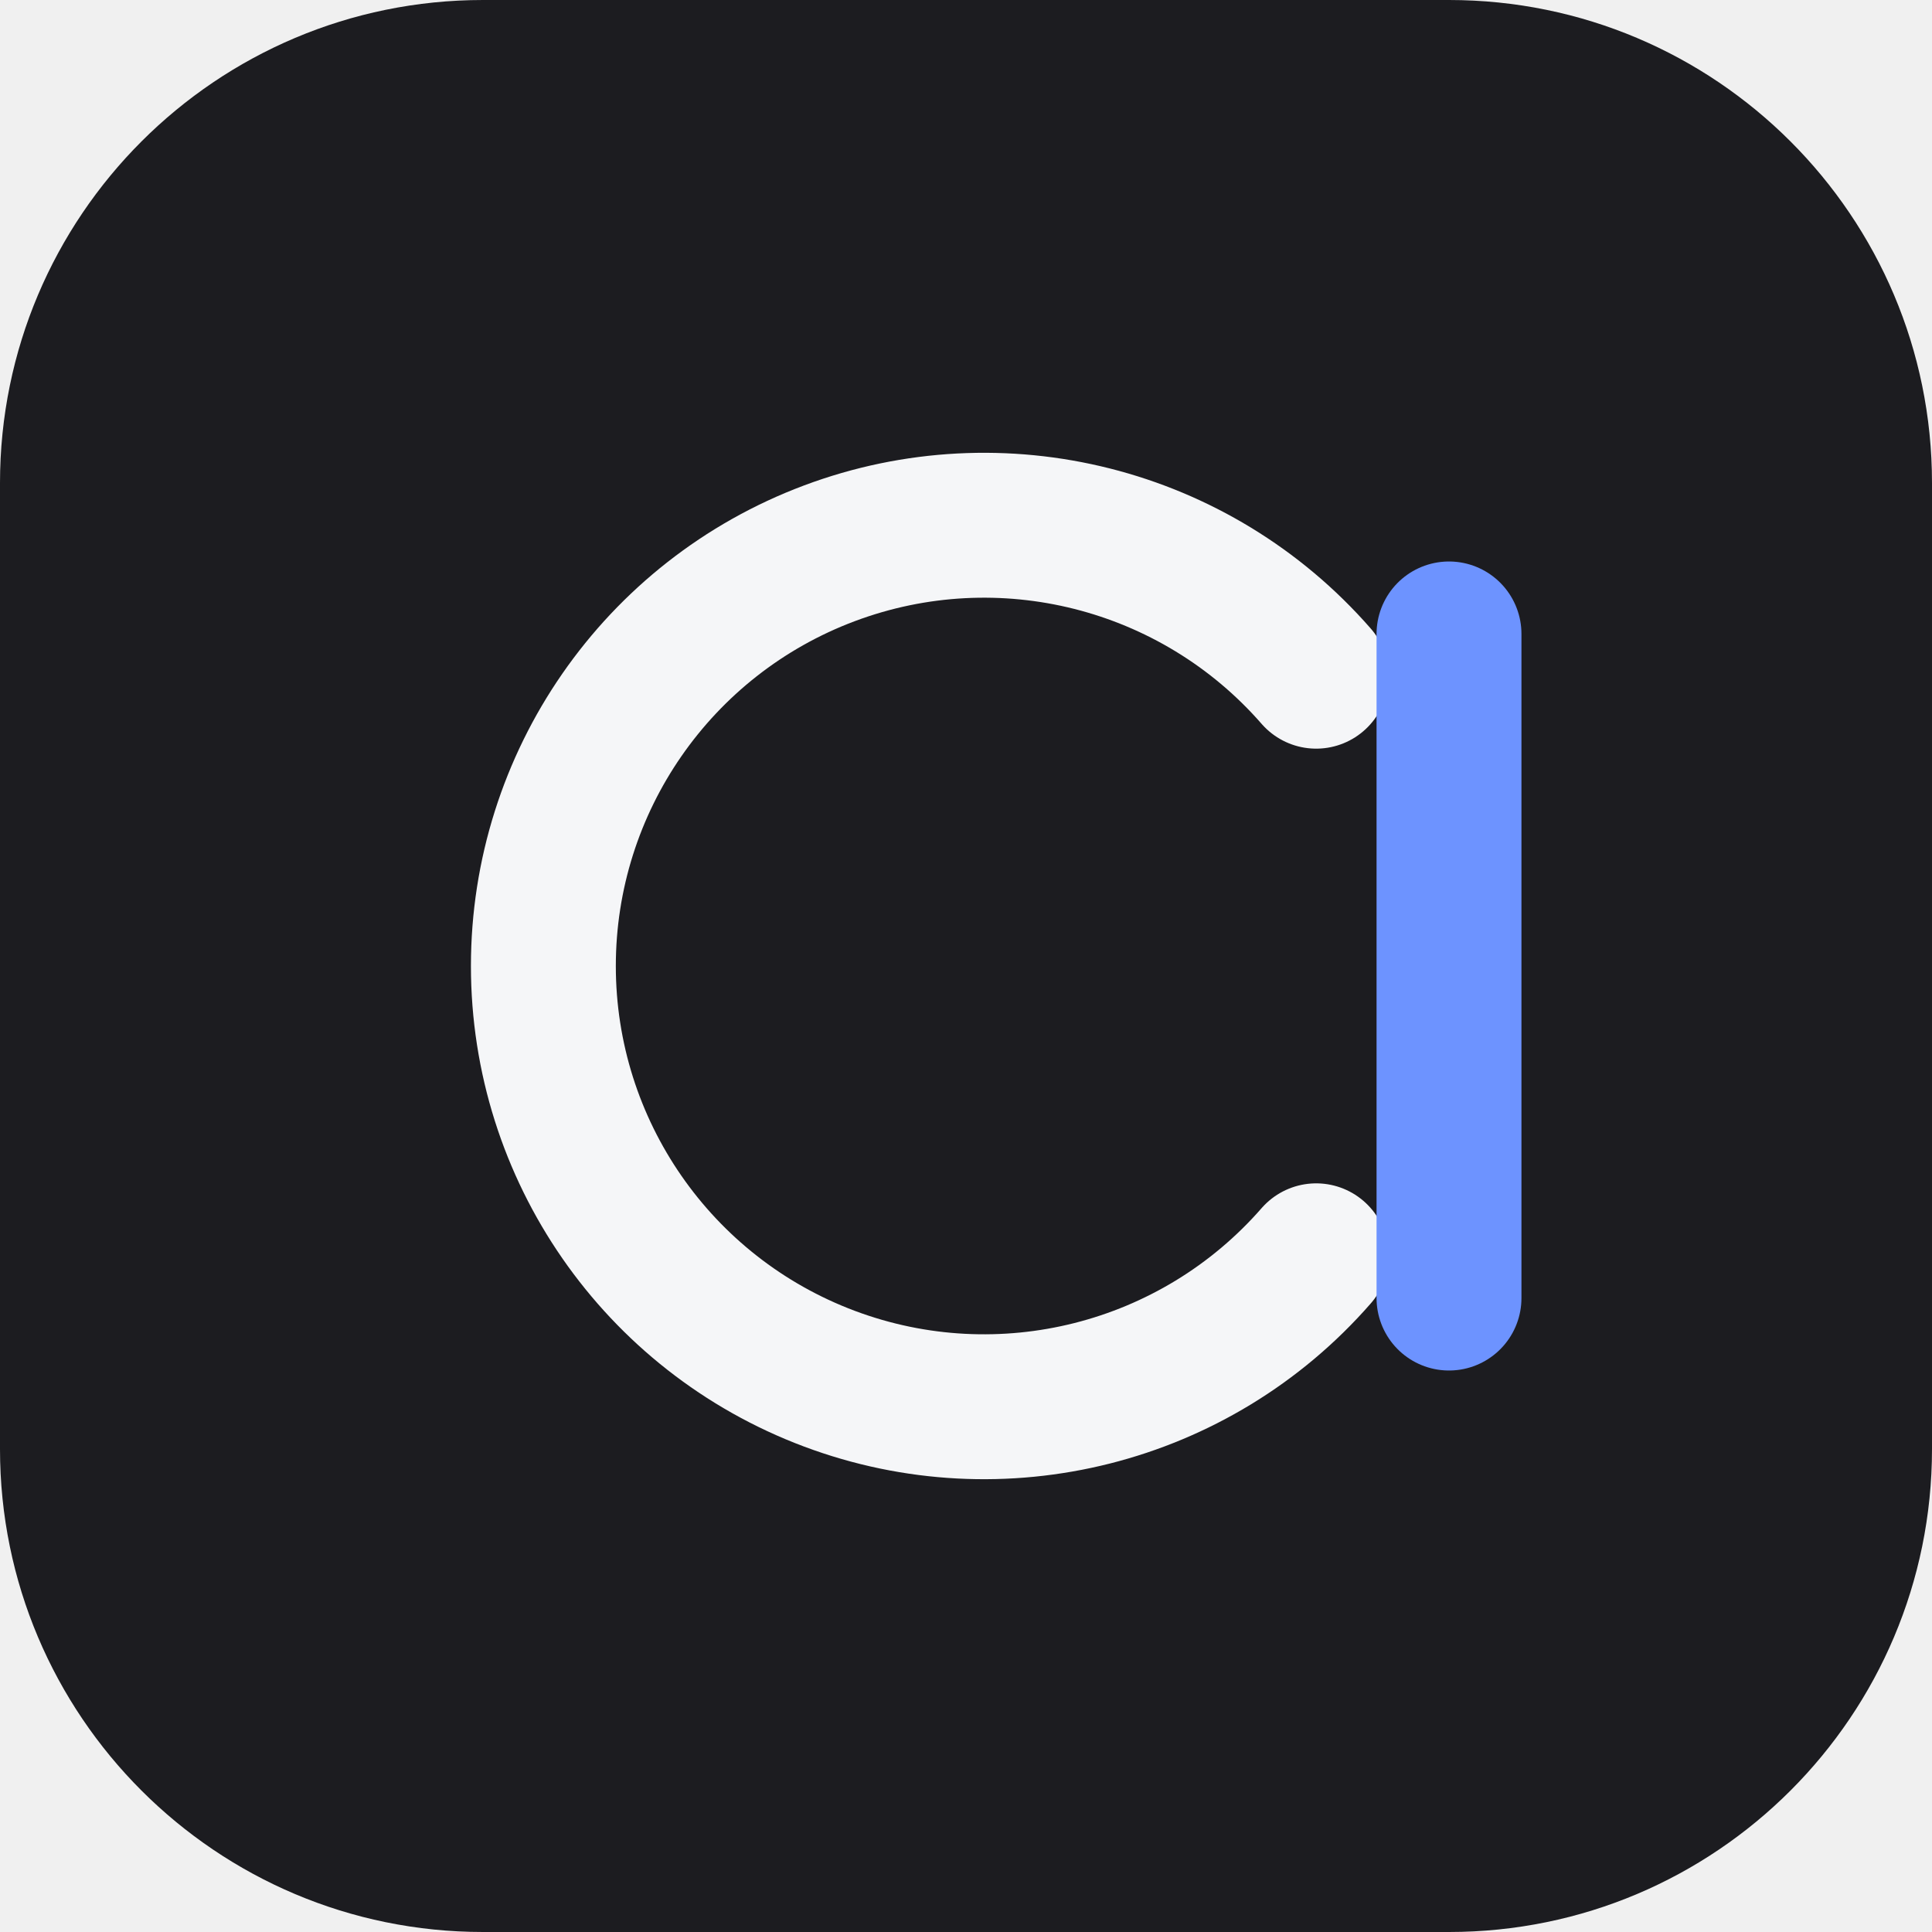
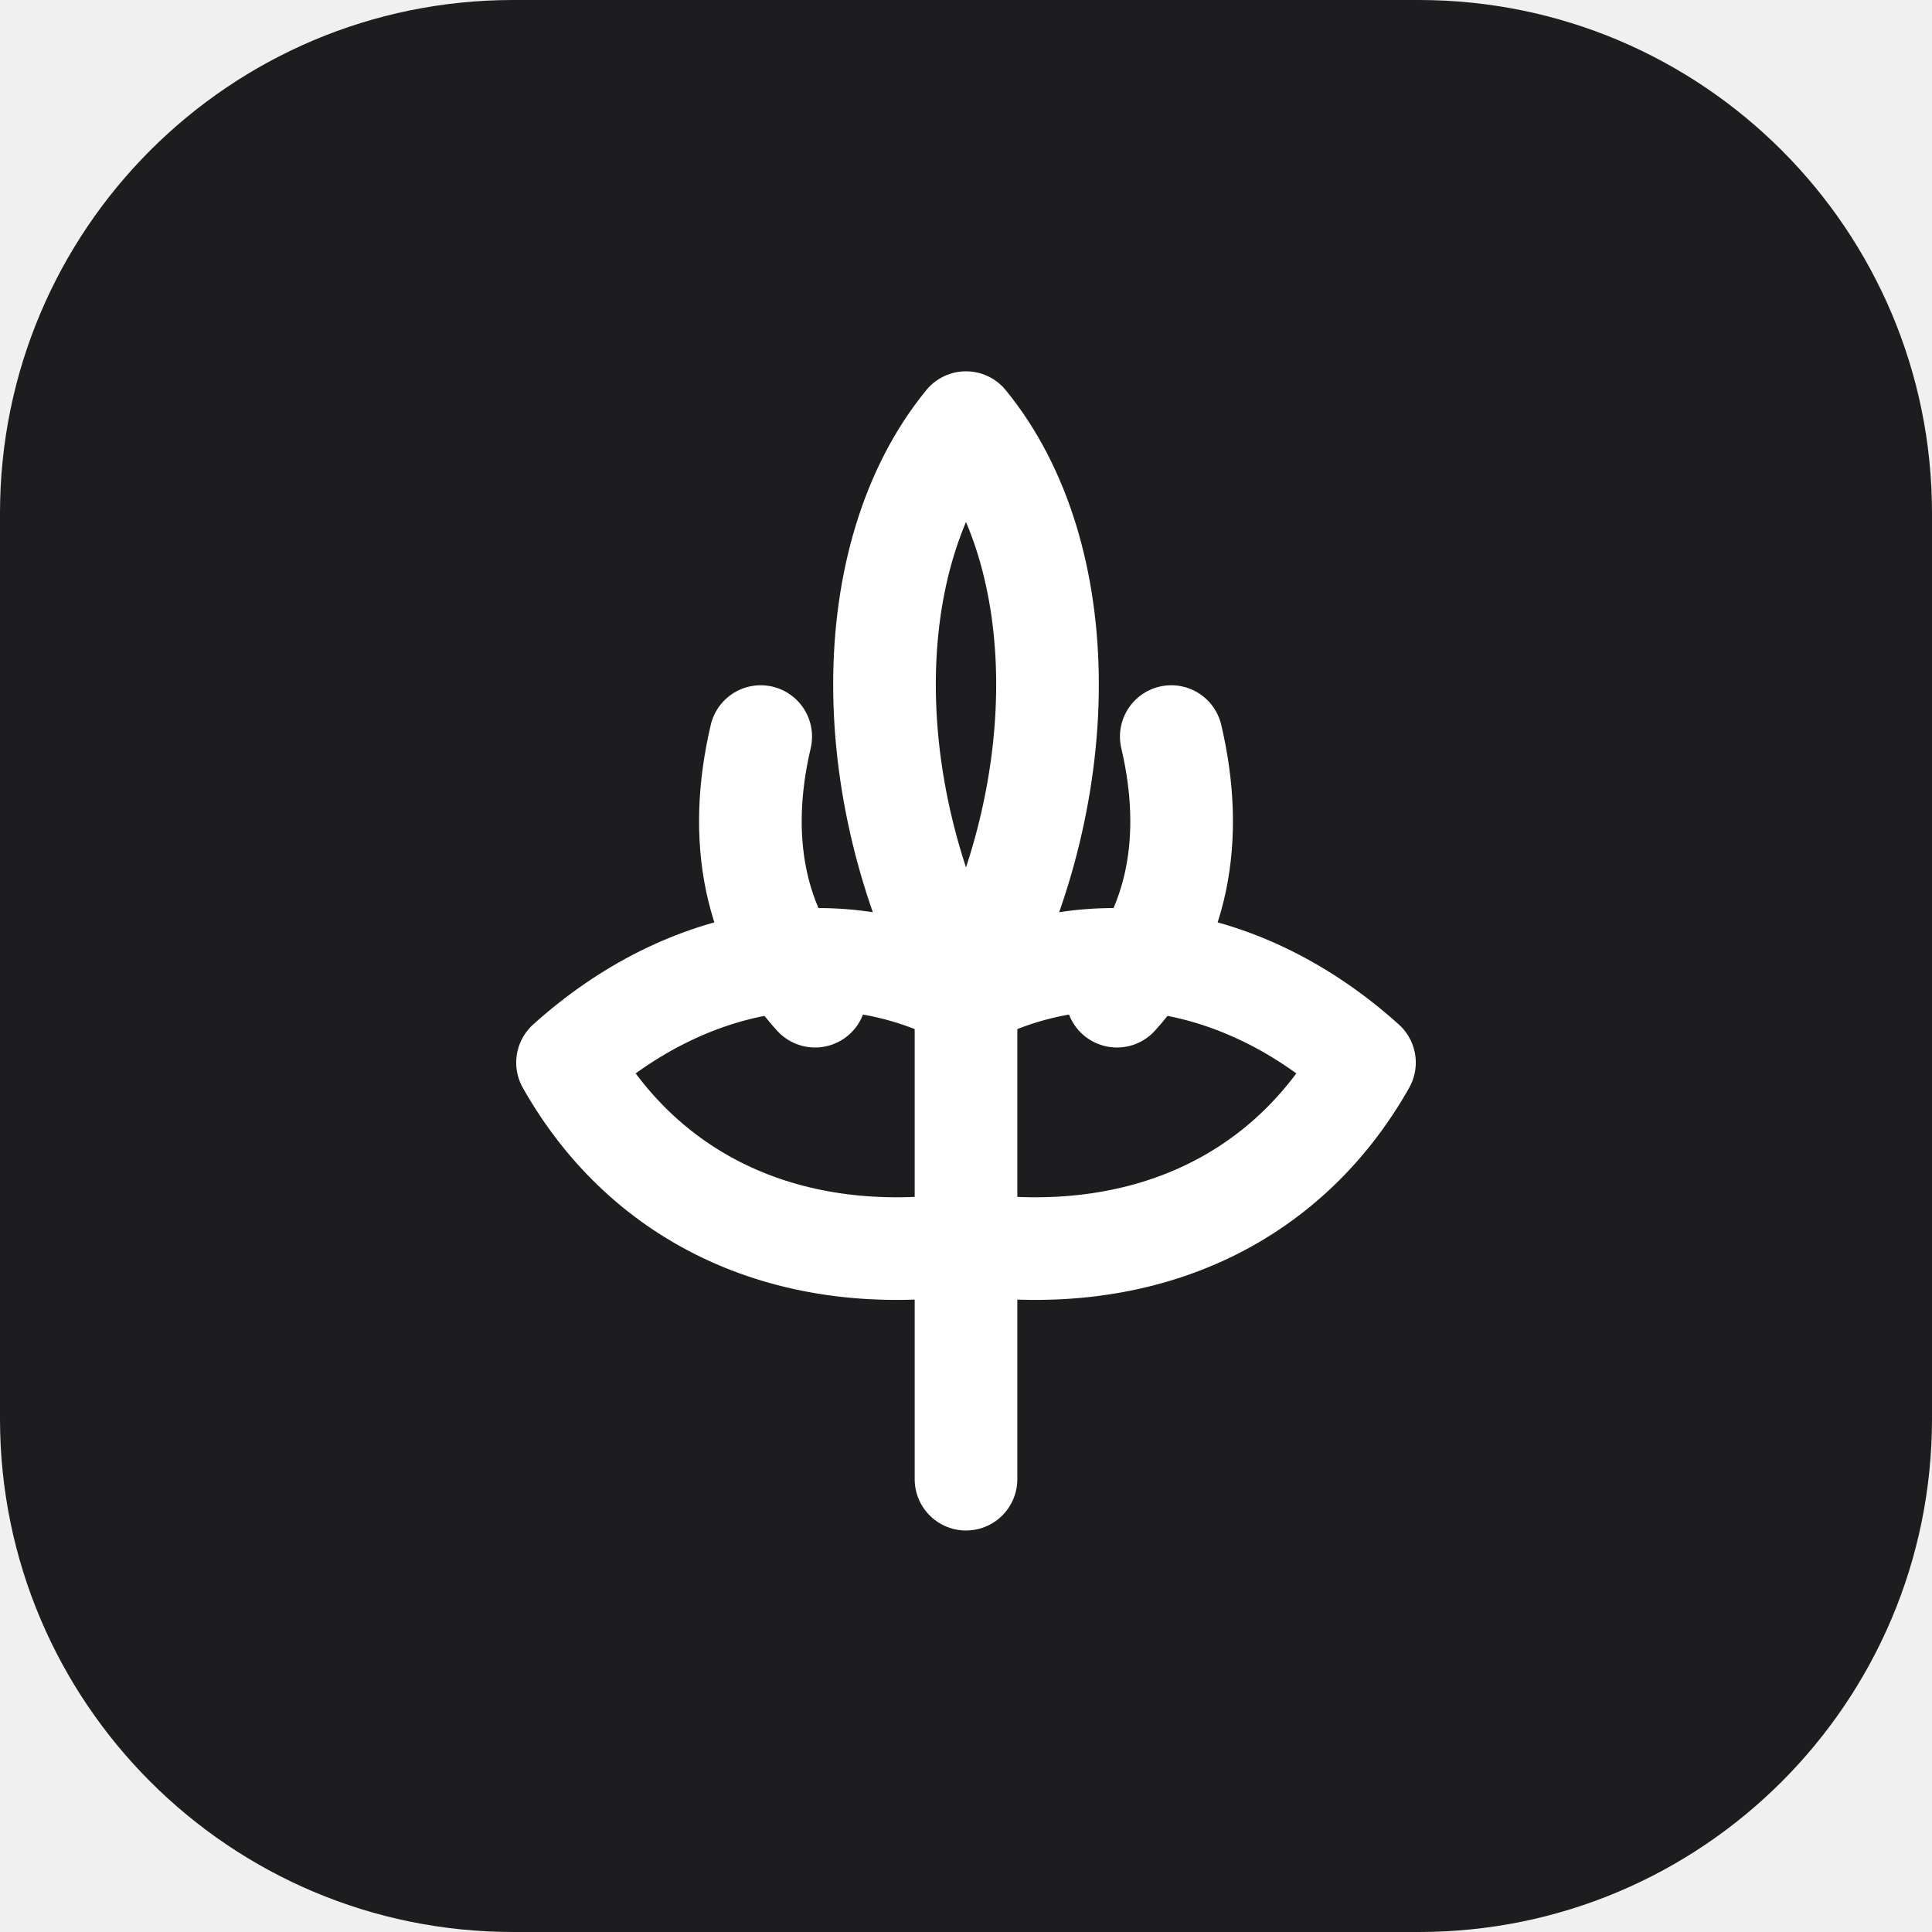
- <svg xmlns="http://www.w3.org/2000/svg" viewBox="0 0 32 32" role="img" aria-label="Copy Lee Agent">
-   <rect width="32" height="32" rx="8" fill="#1c1c20" />
-   <path d="M21.8 11.2a7.3 7.3 0 1 0 0 9.6" fill="none" stroke="#f5f6f8" stroke-width="2.4" stroke-linecap="round" />
-   <path d="M24 10.5v11" fill="none" stroke="#6d93ff" stroke-width="2.4" stroke-linecap="round" />
+ <svg xmlns="http://www.w3.org/2000/svg" viewBox="0 0 32 32" role="img" aria-label="Iris">
+   <rect width="32" height="32" rx="8.5" fill="#1d1d1f" />
+   <g fill="none" stroke="#ffffff" stroke-width="1.7" stroke-linecap="round" stroke-linejoin="round">
+     <path d="M16 7c-1.8 2.2-1.8 6.2 0 9.5 1.8-3.3 1.8-7.3 0-9.5z" />
+     <path d="M16 16.5c-2.1-1.1-4.6-.7-6.6 1.1 1.3 2.3 3.7 3.4 6.6 3" />
+     <path d="M16 16.5c2.1-1.1 4.6-.7 6.6 1.1-1.3 2.3-3.7 3.4-6.6 3" />
+     <path d="M16 16.5v8" />
+     <path d="M12.6 12.2c-.4 1.7-.1 3.2.9 4.3" />
+     <path d="M19.4 12.2c.4 1.7.1 3.2-.9 4.3" />
+   </g>
</svg>
